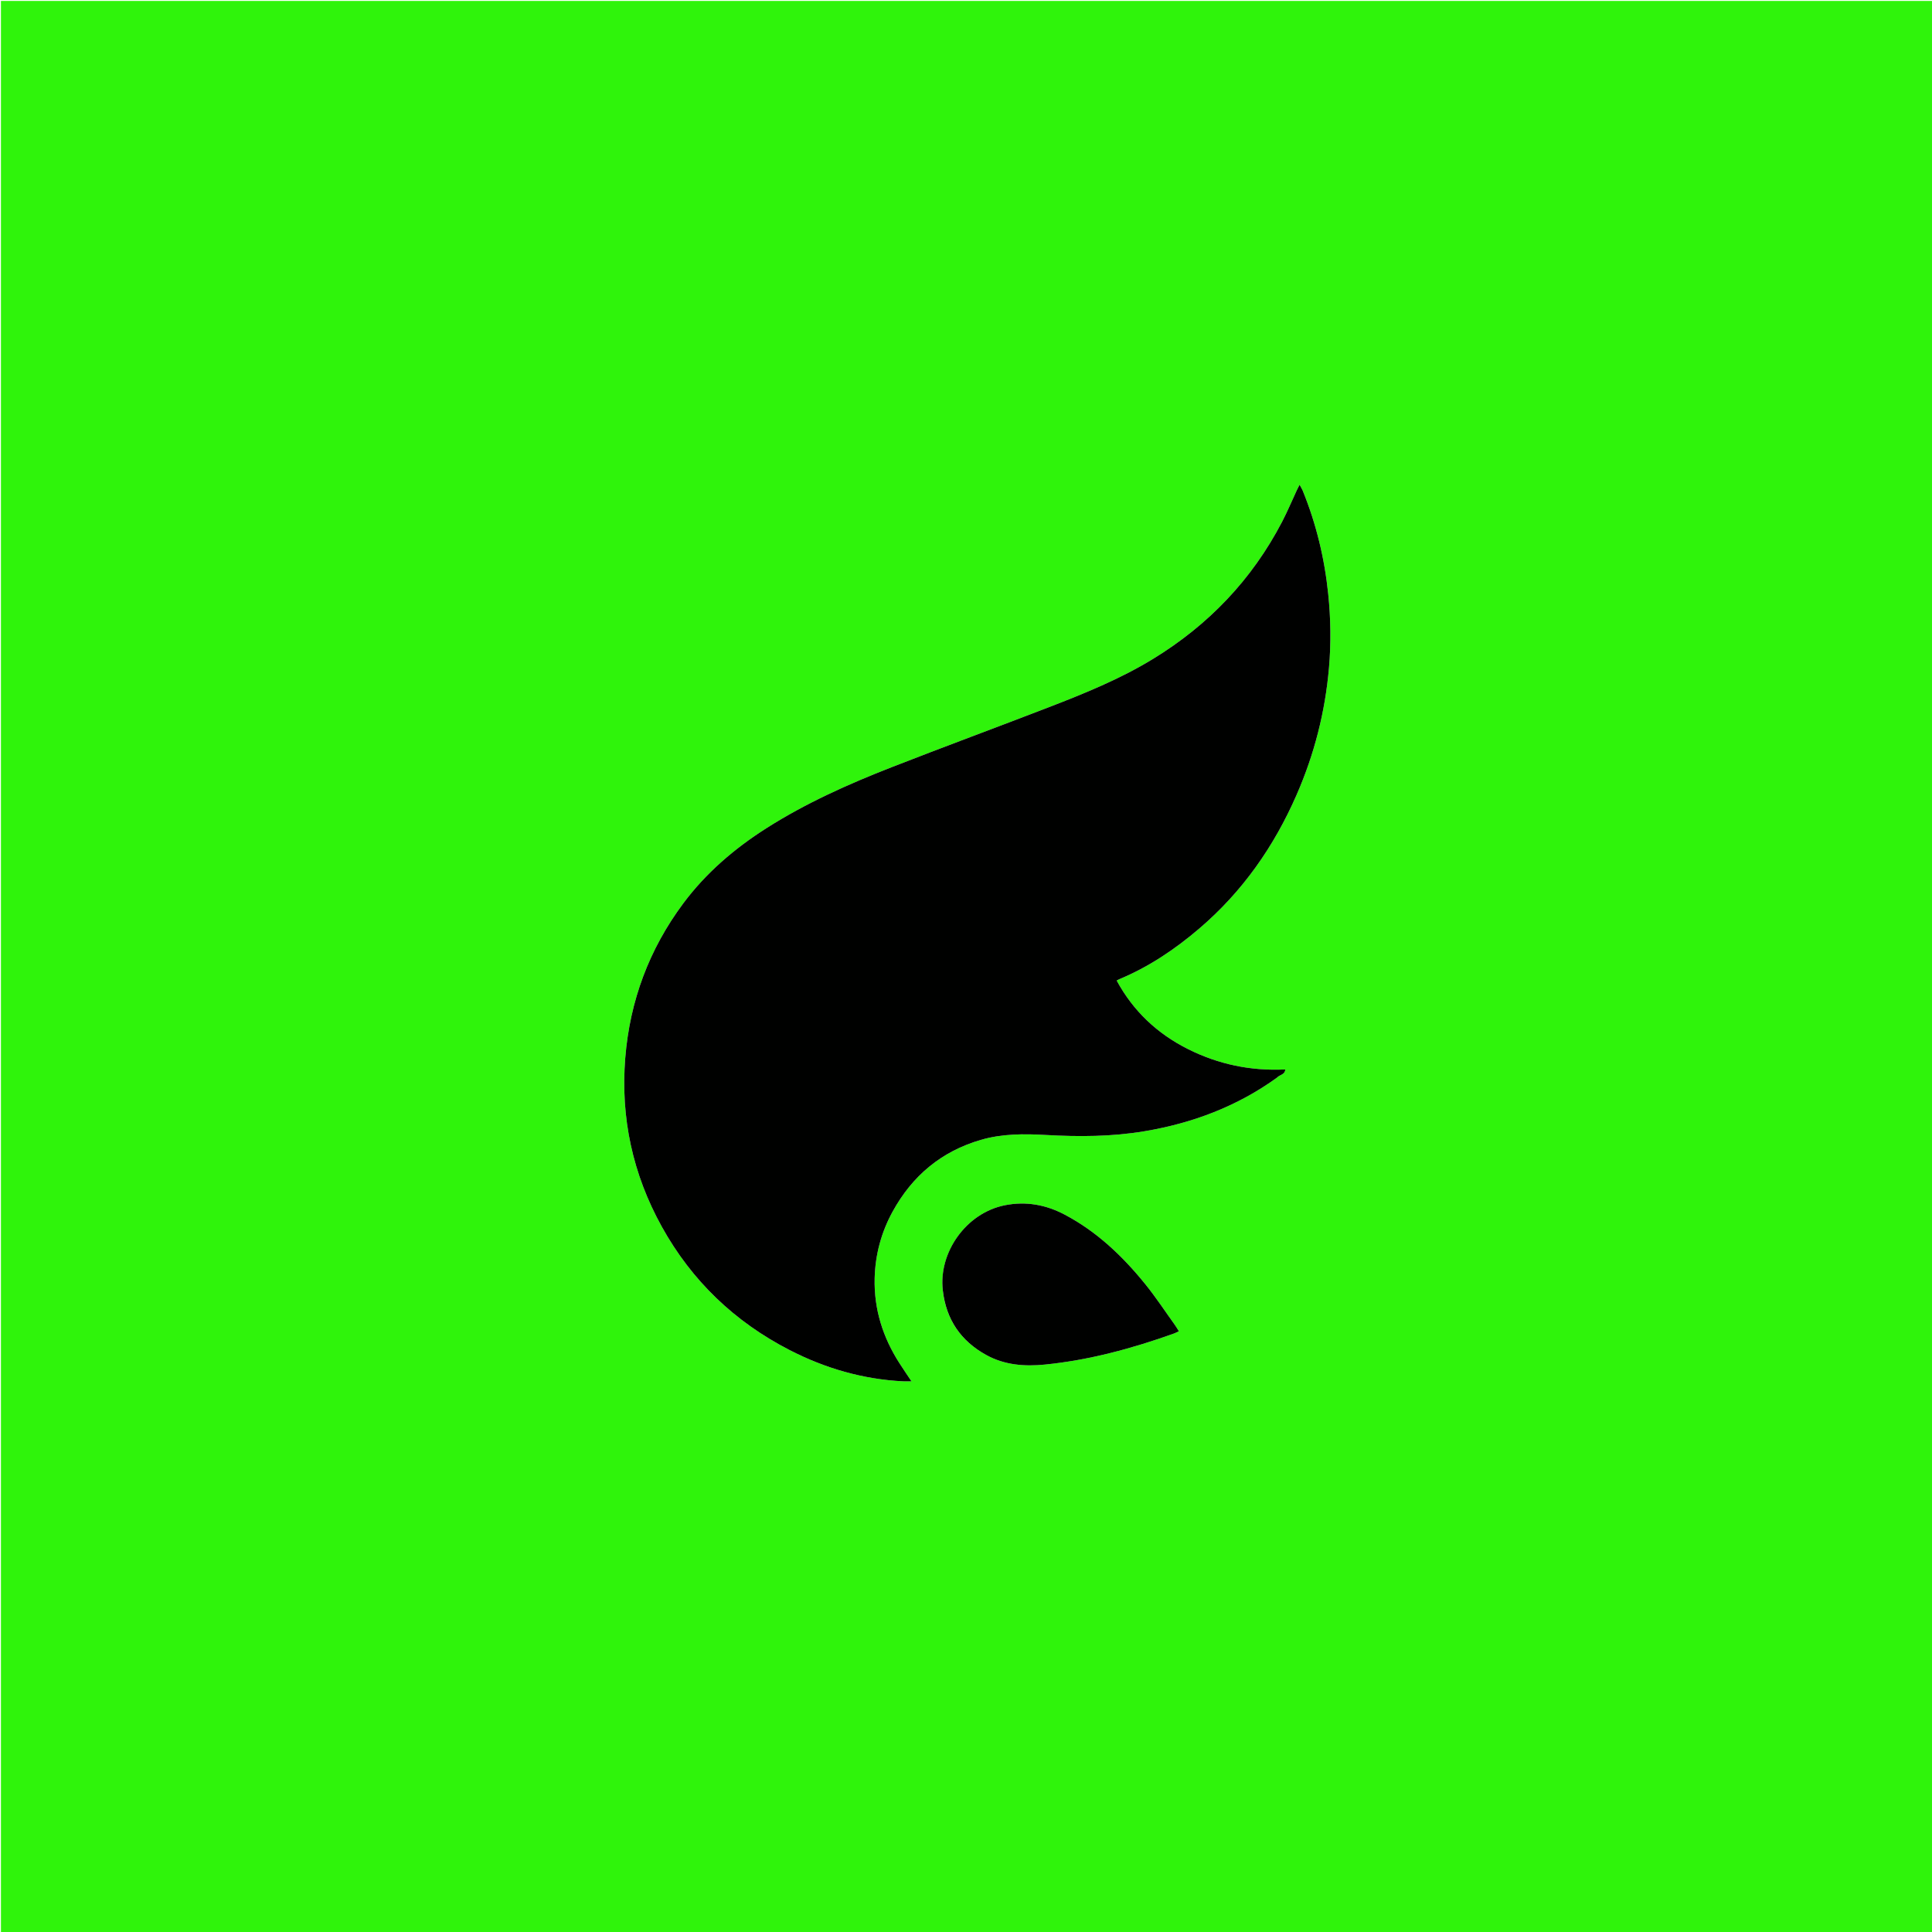
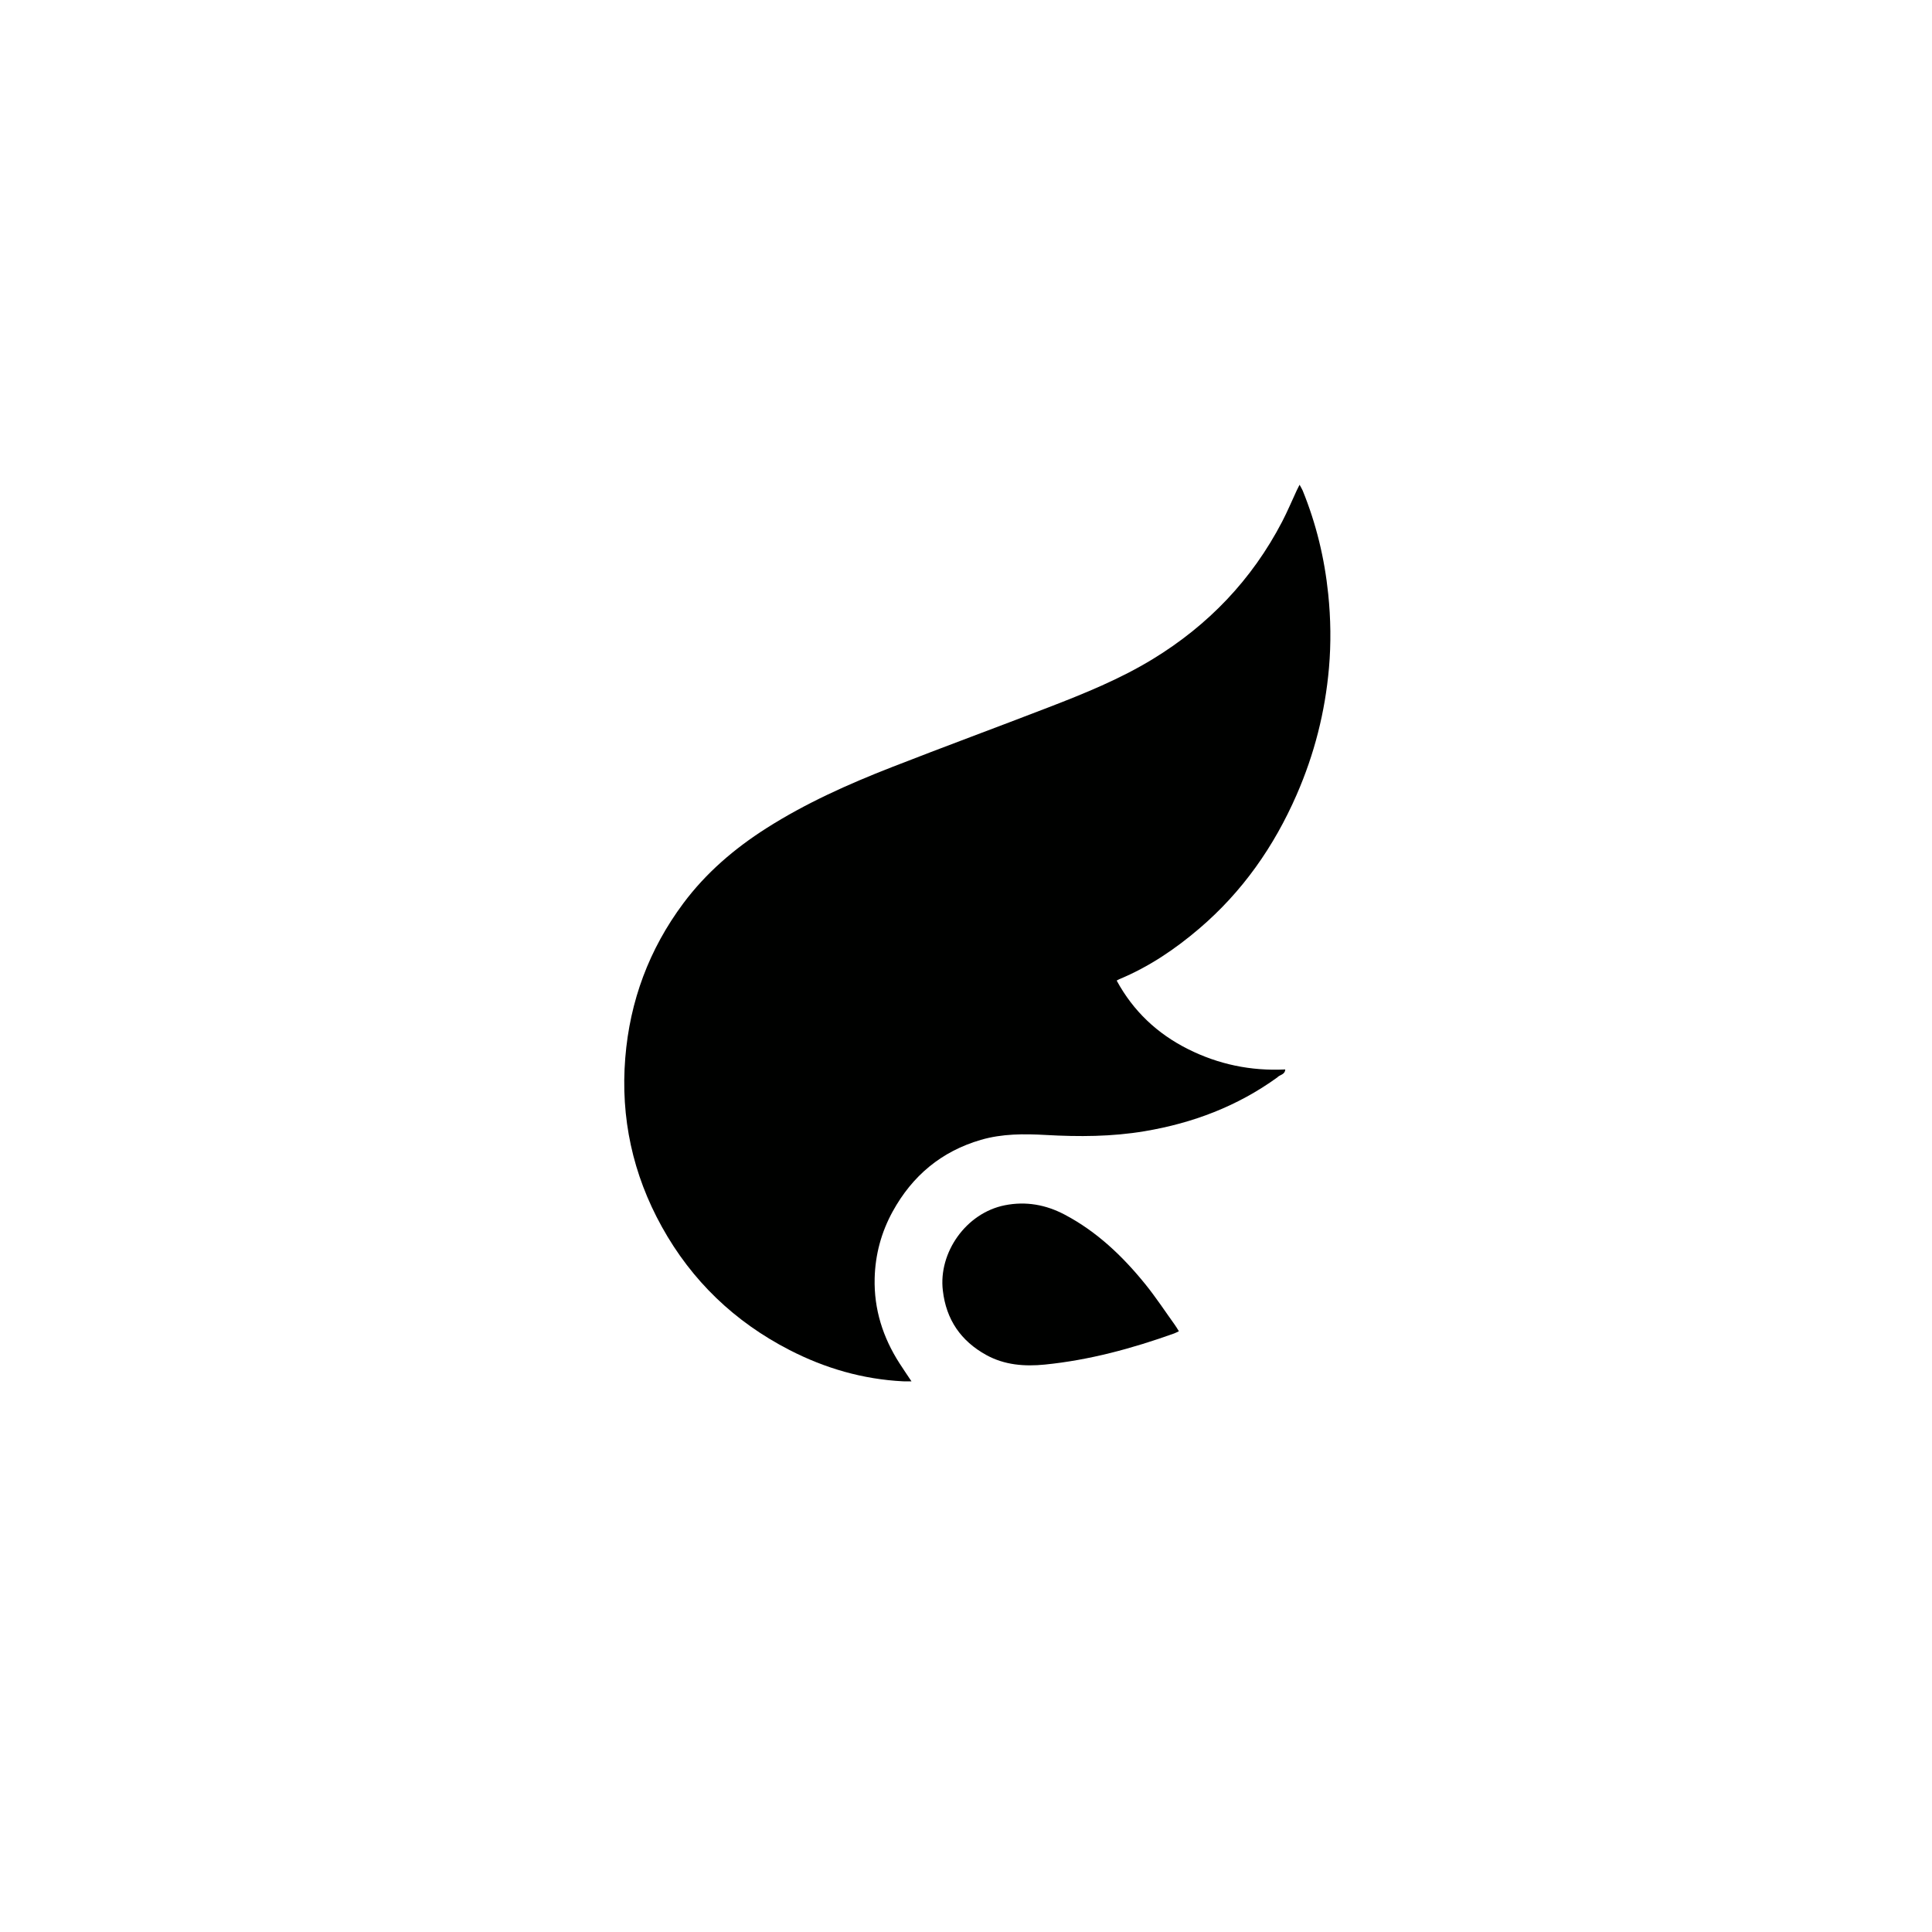
<svg xmlns="http://www.w3.org/2000/svg" version="1.1" id="Layer_1" x="0px" y="0px" width="100%" viewBox="0 0 2048 2048" enable-background="new 0 0 2048 2048" xml:space="preserve">
-   <path fill="#2FF40B" opacity="1" stroke="none" d=" M1151,2049   C767.333,2049 384.167,2049 1,2049   C1,1366.333 1,683.667 1,1   C683.667,1 1366.333,1 2049,1   C2049,683.667 2049,1366.333 2049,2049   C1749.833,2049 1450.667,2049 1151,2049  M1354.298,1141.899   C1356.629,1139.076 1362.055,1139.443 1362.419,1133.658   C1326.005,1135.438 1291.648,1128.315 1259.294,1112.071   C1226.709,1095.711 1201.326,1071.871 1183.726,1039.44   C1184.936,1038.792 1185.619,1038.35 1186.358,1038.043   C1217.765,1025.006 1245.593,1006.241 1271.306,984.283   C1316.987,945.274 1350.524,897.37 1374.494,842.477   C1393.256,799.511 1404.696,754.717 1408.764,708.053   C1411.041,681.933 1410.657,655.827 1407.97,629.716   C1404.074,591.862 1395.26,555.273 1380.901,520.03   C1380.191,518.286 1379.131,516.686 1377.603,513.848   C1376.227,516.583 1375.41,518.105 1374.682,519.668   C1369.483,530.833 1364.73,542.23 1359.044,553.141   C1327.068,614.499 1280.948,662.677 1222.014,698.632   C1187.189,719.879 1149.503,735.144 1111.604,749.774   C1056.168,771.175 1000.394,791.704 945.047,813.328   C899.121,831.272 854.159,851.37 812.382,877.96   C778.479,899.539 748.35,925.326 724.288,957.638   C688.086,1006.253 667.676,1061.015 662.81,1121.407   C657.694,1184.914 670.73,1244.75 701.561,1300.4   C733.265,1357.627 778.66,1401.087 836.852,1431.04   C874.655,1450.497 914.678,1462.095 957.274,1464.255   C959.936,1464.39 962.611,1464.272 966.208,1464.272   C961.455,1457.127 957.421,1451.236 953.561,1445.233   C935.895,1417.758 926.352,1387.796 927.174,1355.004   C927.802,1329.978 934.184,1306.266 946.257,1284.279   C967.103,1246.315 997.959,1220.478 1039.771,1208.299   C1062.355,1201.722 1085.516,1201.818 1108.71,1203.126   C1143.72,1205.099 1178.61,1204.974 1213.345,1199.131   C1264.36,1190.549 1311.579,1172.772 1354.298,1141.899  M999.475,1368.461   C1003,1399.047 1018.697,1421.546 1045.389,1436.304   C1064.779,1447.024 1085.982,1448.661 1107.54,1446.51   C1154.699,1441.803 1200.058,1429.45 1244.543,1413.552   C1246.164,1412.973 1247.683,1412.108 1249.677,1411.177   C1248.052,1408.603 1246.919,1406.586 1245.577,1404.719   C1235.085,1390.123 1225.199,1375.032 1213.899,1361.089   C1189.935,1331.518 1162.664,1305.532 1128.603,1287.553   C1108.619,1277.004 1087.489,1273.213 1065.249,1277.61   C1023.734,1285.819 994.663,1328.178 999.475,1368.461  z" />
+   <path fill="none" opacity="0" stroke="none" d=" M1151,2049   C767.333,2049 384.167,2049 1,2049   C1,1366.333 1,683.667 1,1   C683.667,1 1366.333,1 2049,1   C2049,683.667 2049,1366.333 2049,2049   C1749.833,2049 1450.667,2049 1151,2049  M1354.298,1141.899   C1356.629,1139.076 1362.055,1139.443 1362.419,1133.658   C1326.005,1135.438 1291.648,1128.315 1259.294,1112.071   C1226.709,1095.711 1201.326,1071.871 1183.726,1039.44   C1184.936,1038.792 1185.619,1038.35 1186.358,1038.043   C1217.765,1025.006 1245.593,1006.241 1271.306,984.283   C1316.987,945.274 1350.524,897.37 1374.494,842.477   C1393.256,799.511 1404.696,754.717 1408.764,708.053   C1411.041,681.933 1410.657,655.827 1407.97,629.716   C1404.074,591.862 1395.26,555.273 1380.901,520.03   C1380.191,518.286 1379.131,516.686 1377.603,513.848   C1376.227,516.583 1375.41,518.105 1374.682,519.668   C1369.483,530.833 1364.73,542.23 1359.044,553.141   C1327.068,614.499 1280.948,662.677 1222.014,698.632   C1187.189,719.879 1149.503,735.144 1111.604,749.774   C1056.168,771.175 1000.394,791.704 945.047,813.328   C899.121,831.272 854.159,851.37 812.382,877.96   C778.479,899.539 748.35,925.326 724.288,957.638   C688.086,1006.253 667.676,1061.015 662.81,1121.407   C657.694,1184.914 670.73,1244.75 701.561,1300.4   C733.265,1357.627 778.66,1401.087 836.852,1431.04   C874.655,1450.497 914.678,1462.095 957.274,1464.255   C959.936,1464.39 962.611,1464.272 966.208,1464.272   C961.455,1457.127 957.421,1451.236 953.561,1445.233   C935.895,1417.758 926.352,1387.796 927.174,1355.004   C927.802,1329.978 934.184,1306.266 946.257,1284.279   C967.103,1246.315 997.959,1220.478 1039.771,1208.299   C1062.355,1201.722 1085.516,1201.818 1108.71,1203.126   C1143.72,1205.099 1178.61,1204.974 1213.345,1199.131   C1264.36,1190.549 1311.579,1172.772 1354.298,1141.899  M999.475,1368.461   C1003,1399.047 1018.697,1421.546 1045.389,1436.304   C1064.779,1447.024 1085.982,1448.661 1107.54,1446.51   C1154.699,1441.803 1200.058,1429.45 1244.543,1413.552   C1246.164,1412.973 1247.683,1412.108 1249.677,1411.177   C1248.052,1408.603 1246.919,1406.586 1245.577,1404.719   C1235.085,1390.123 1225.199,1375.032 1213.899,1361.089   C1189.935,1331.518 1162.664,1305.532 1128.603,1287.553   C1108.619,1277.004 1087.489,1273.213 1065.249,1277.61   C1023.734,1285.819 994.663,1328.178 999.475,1368.461  z" />
  <path fill="#000100" opacity="1" stroke="none" d=" M1353.996,1142.099   C1311.579,1172.772 1264.36,1190.549 1213.345,1199.131   C1178.61,1204.974 1143.72,1205.099 1108.71,1203.126   C1085.516,1201.818 1062.355,1201.722 1039.771,1208.299   C997.959,1220.478 967.103,1246.315 946.257,1284.279   C934.184,1306.266 927.802,1329.978 927.174,1355.004   C926.352,1387.796 935.895,1417.758 953.561,1445.233   C957.421,1451.236 961.455,1457.127 966.208,1464.272   C962.611,1464.272 959.936,1464.39 957.274,1464.255   C914.678,1462.095 874.655,1450.497 836.852,1431.04   C778.66,1401.087 733.265,1357.627 701.561,1300.4   C670.73,1244.75 657.694,1184.914 662.81,1121.407   C667.676,1061.015 688.086,1006.253 724.288,957.638   C748.35,925.326 778.479,899.539 812.382,877.96   C854.159,851.37 899.121,831.272 945.047,813.328   C1000.394,791.704 1056.168,771.175 1111.604,749.774   C1149.503,735.144 1187.189,719.879 1222.014,698.632   C1280.948,662.677 1327.068,614.499 1359.044,553.141   C1364.73,542.23 1369.483,530.833 1374.682,519.668   C1375.41,518.105 1376.227,516.583 1377.603,513.848   C1379.131,516.686 1380.191,518.286 1380.901,520.03   C1395.26,555.273 1404.074,591.862 1407.97,629.716   C1410.657,655.827 1411.041,681.933 1408.764,708.053   C1404.696,754.717 1393.256,799.511 1374.494,842.477   C1350.524,897.37 1316.987,945.274 1271.306,984.283   C1245.593,1006.241 1217.765,1025.006 1186.358,1038.043   C1185.619,1038.35 1184.936,1038.792 1183.726,1039.44   C1201.326,1071.871 1226.709,1095.711 1259.294,1112.071   C1291.648,1128.315 1326.005,1135.438 1362.419,1133.658   C1362.055,1139.443 1356.629,1139.076 1353.996,1142.099  z" />
  <path fill="#000100" opacity="1" stroke="none" d=" M999.451,1368.01   C994.663,1328.178 1023.734,1285.819 1065.249,1277.61   C1087.489,1273.213 1108.619,1277.004 1128.603,1287.553   C1162.664,1305.532 1189.935,1331.518 1213.899,1361.089   C1225.199,1375.032 1235.085,1390.123 1245.577,1404.719   C1246.919,1406.586 1248.052,1408.603 1249.677,1411.177   C1247.683,1412.108 1246.164,1412.973 1244.543,1413.552   C1200.058,1429.45 1154.699,1441.803 1107.54,1446.51   C1085.982,1448.661 1064.779,1447.024 1045.389,1436.304   C1018.697,1421.546 1003,1399.047 999.451,1368.01  z" />
</svg>
